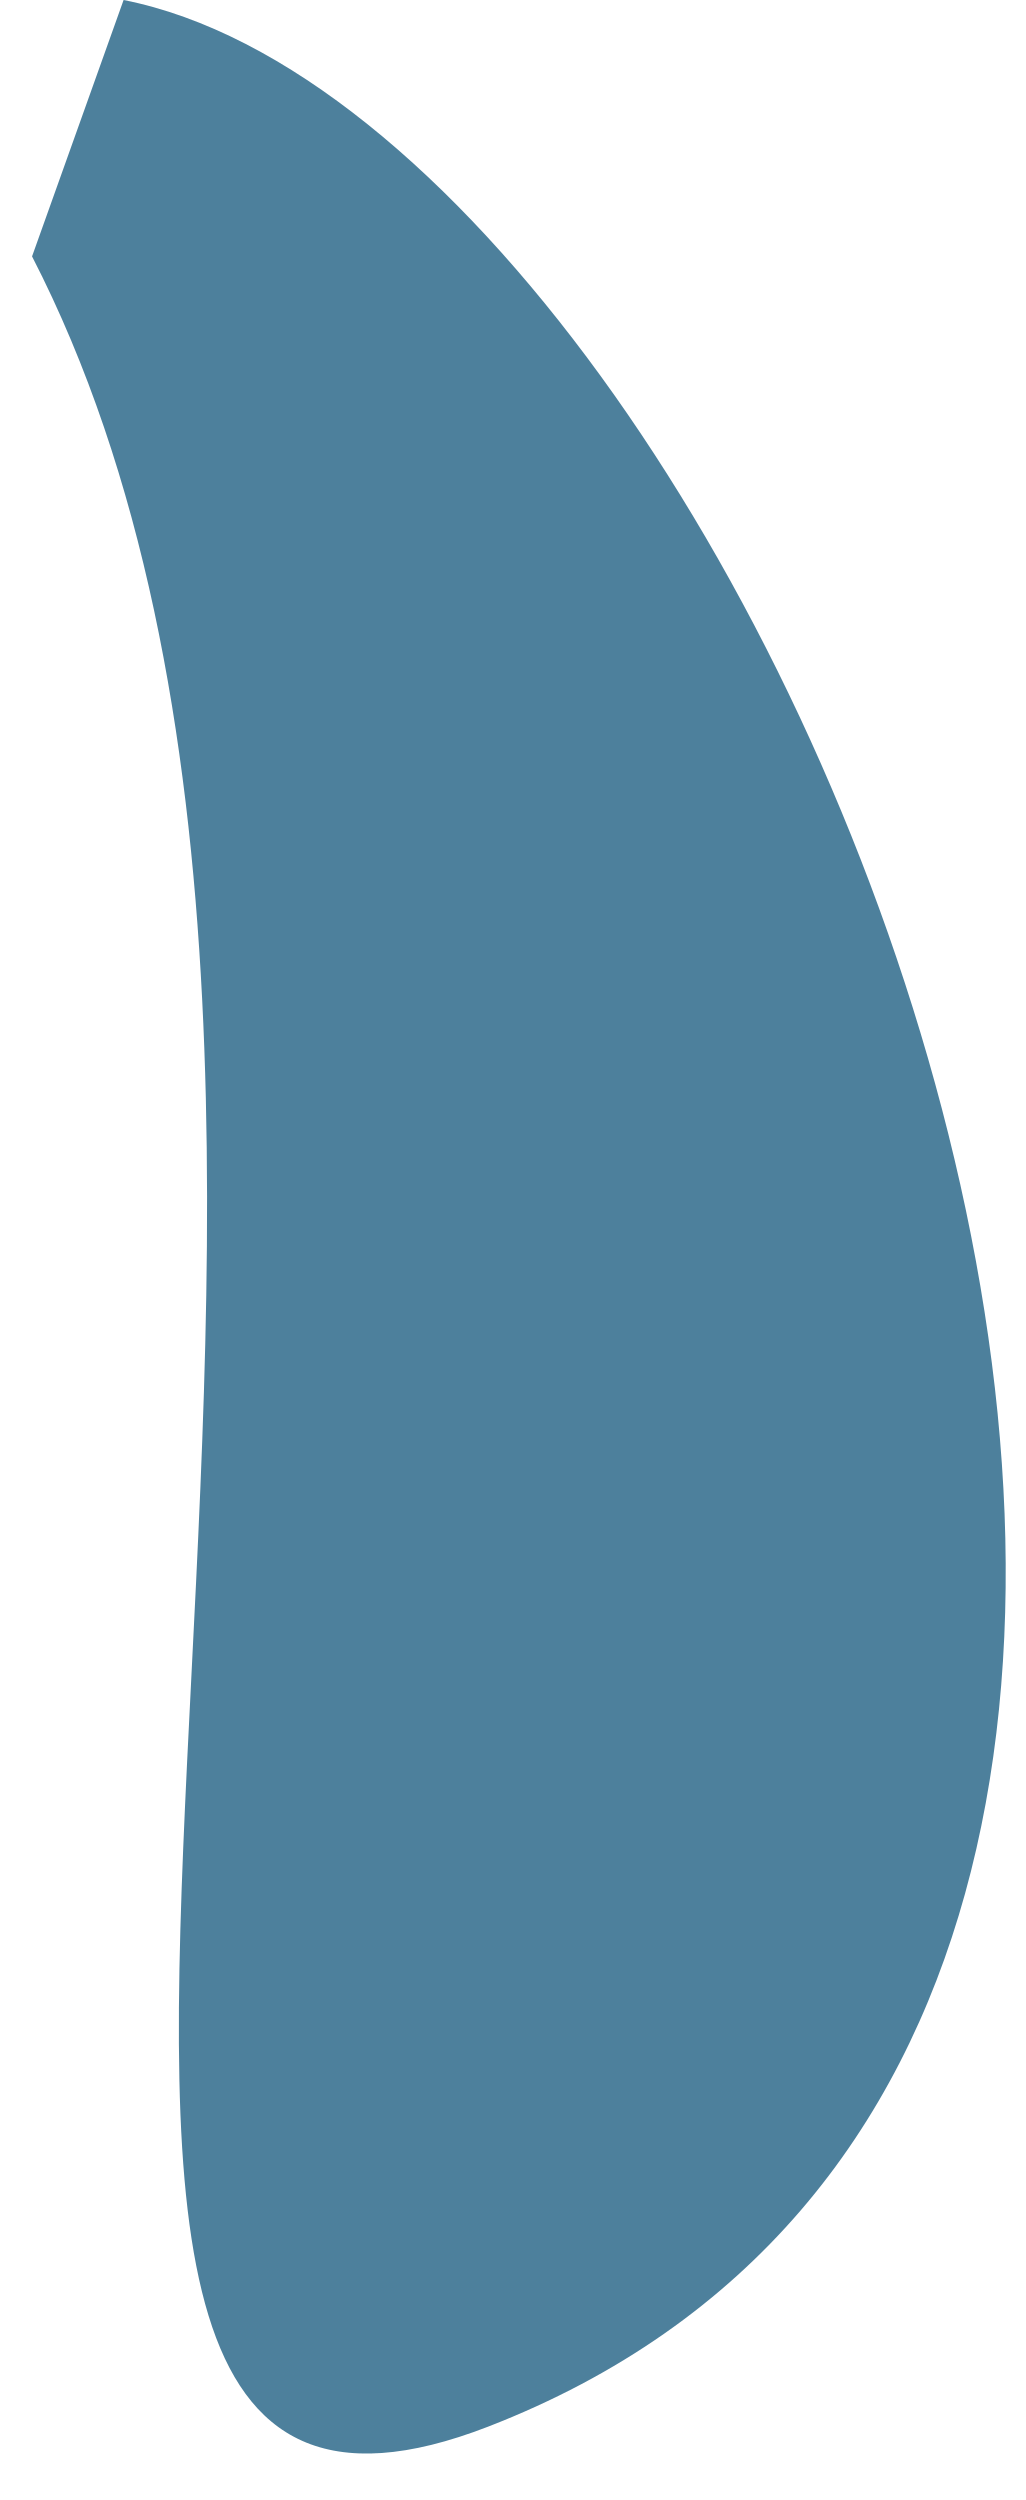
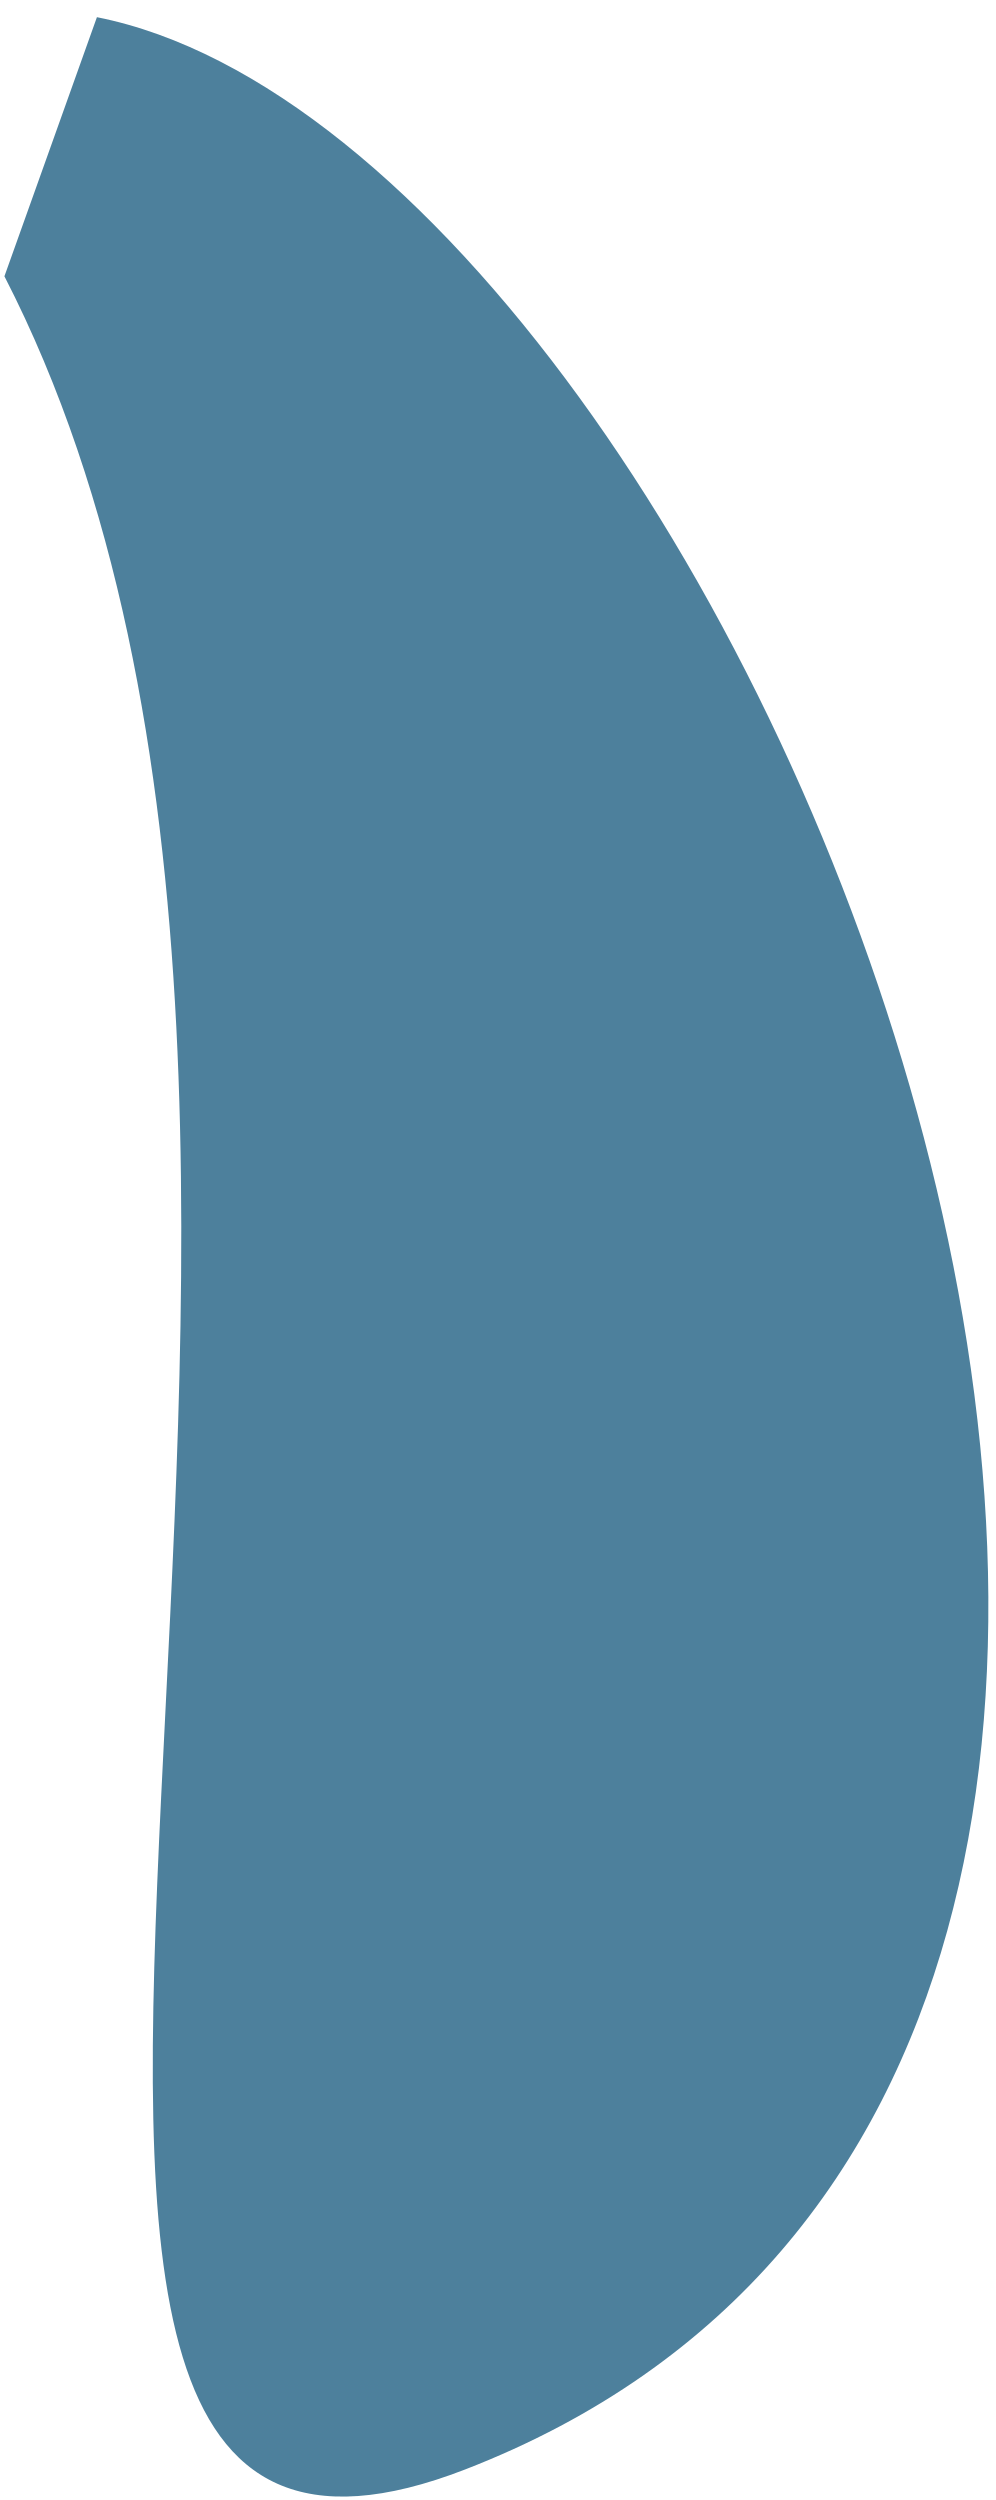
- <svg xmlns="http://www.w3.org/2000/svg" width="16" height="39" viewBox="0 0 16 39" fill="none">
-   <path d="M7.614 37.856C24 31.5 12 2 1.928 7.62939e-06L0.5 4C7.5 17.617 -2.422 41.748 7.614 37.856Z" fill="#4D809C" />
+ <svg xmlns="http://www.w3.org/2000/svg" width="41" height="103" viewBox="0 0 41 103" fill="none">
+   <path d="M19.169 101.74C62.901 84.778 30.875 6.045 3.993 0.708L0.182 11.383C18.864 47.727 -7.617 112.13 19.169 101.74Z" fill="#4D809C" />
</svg>
